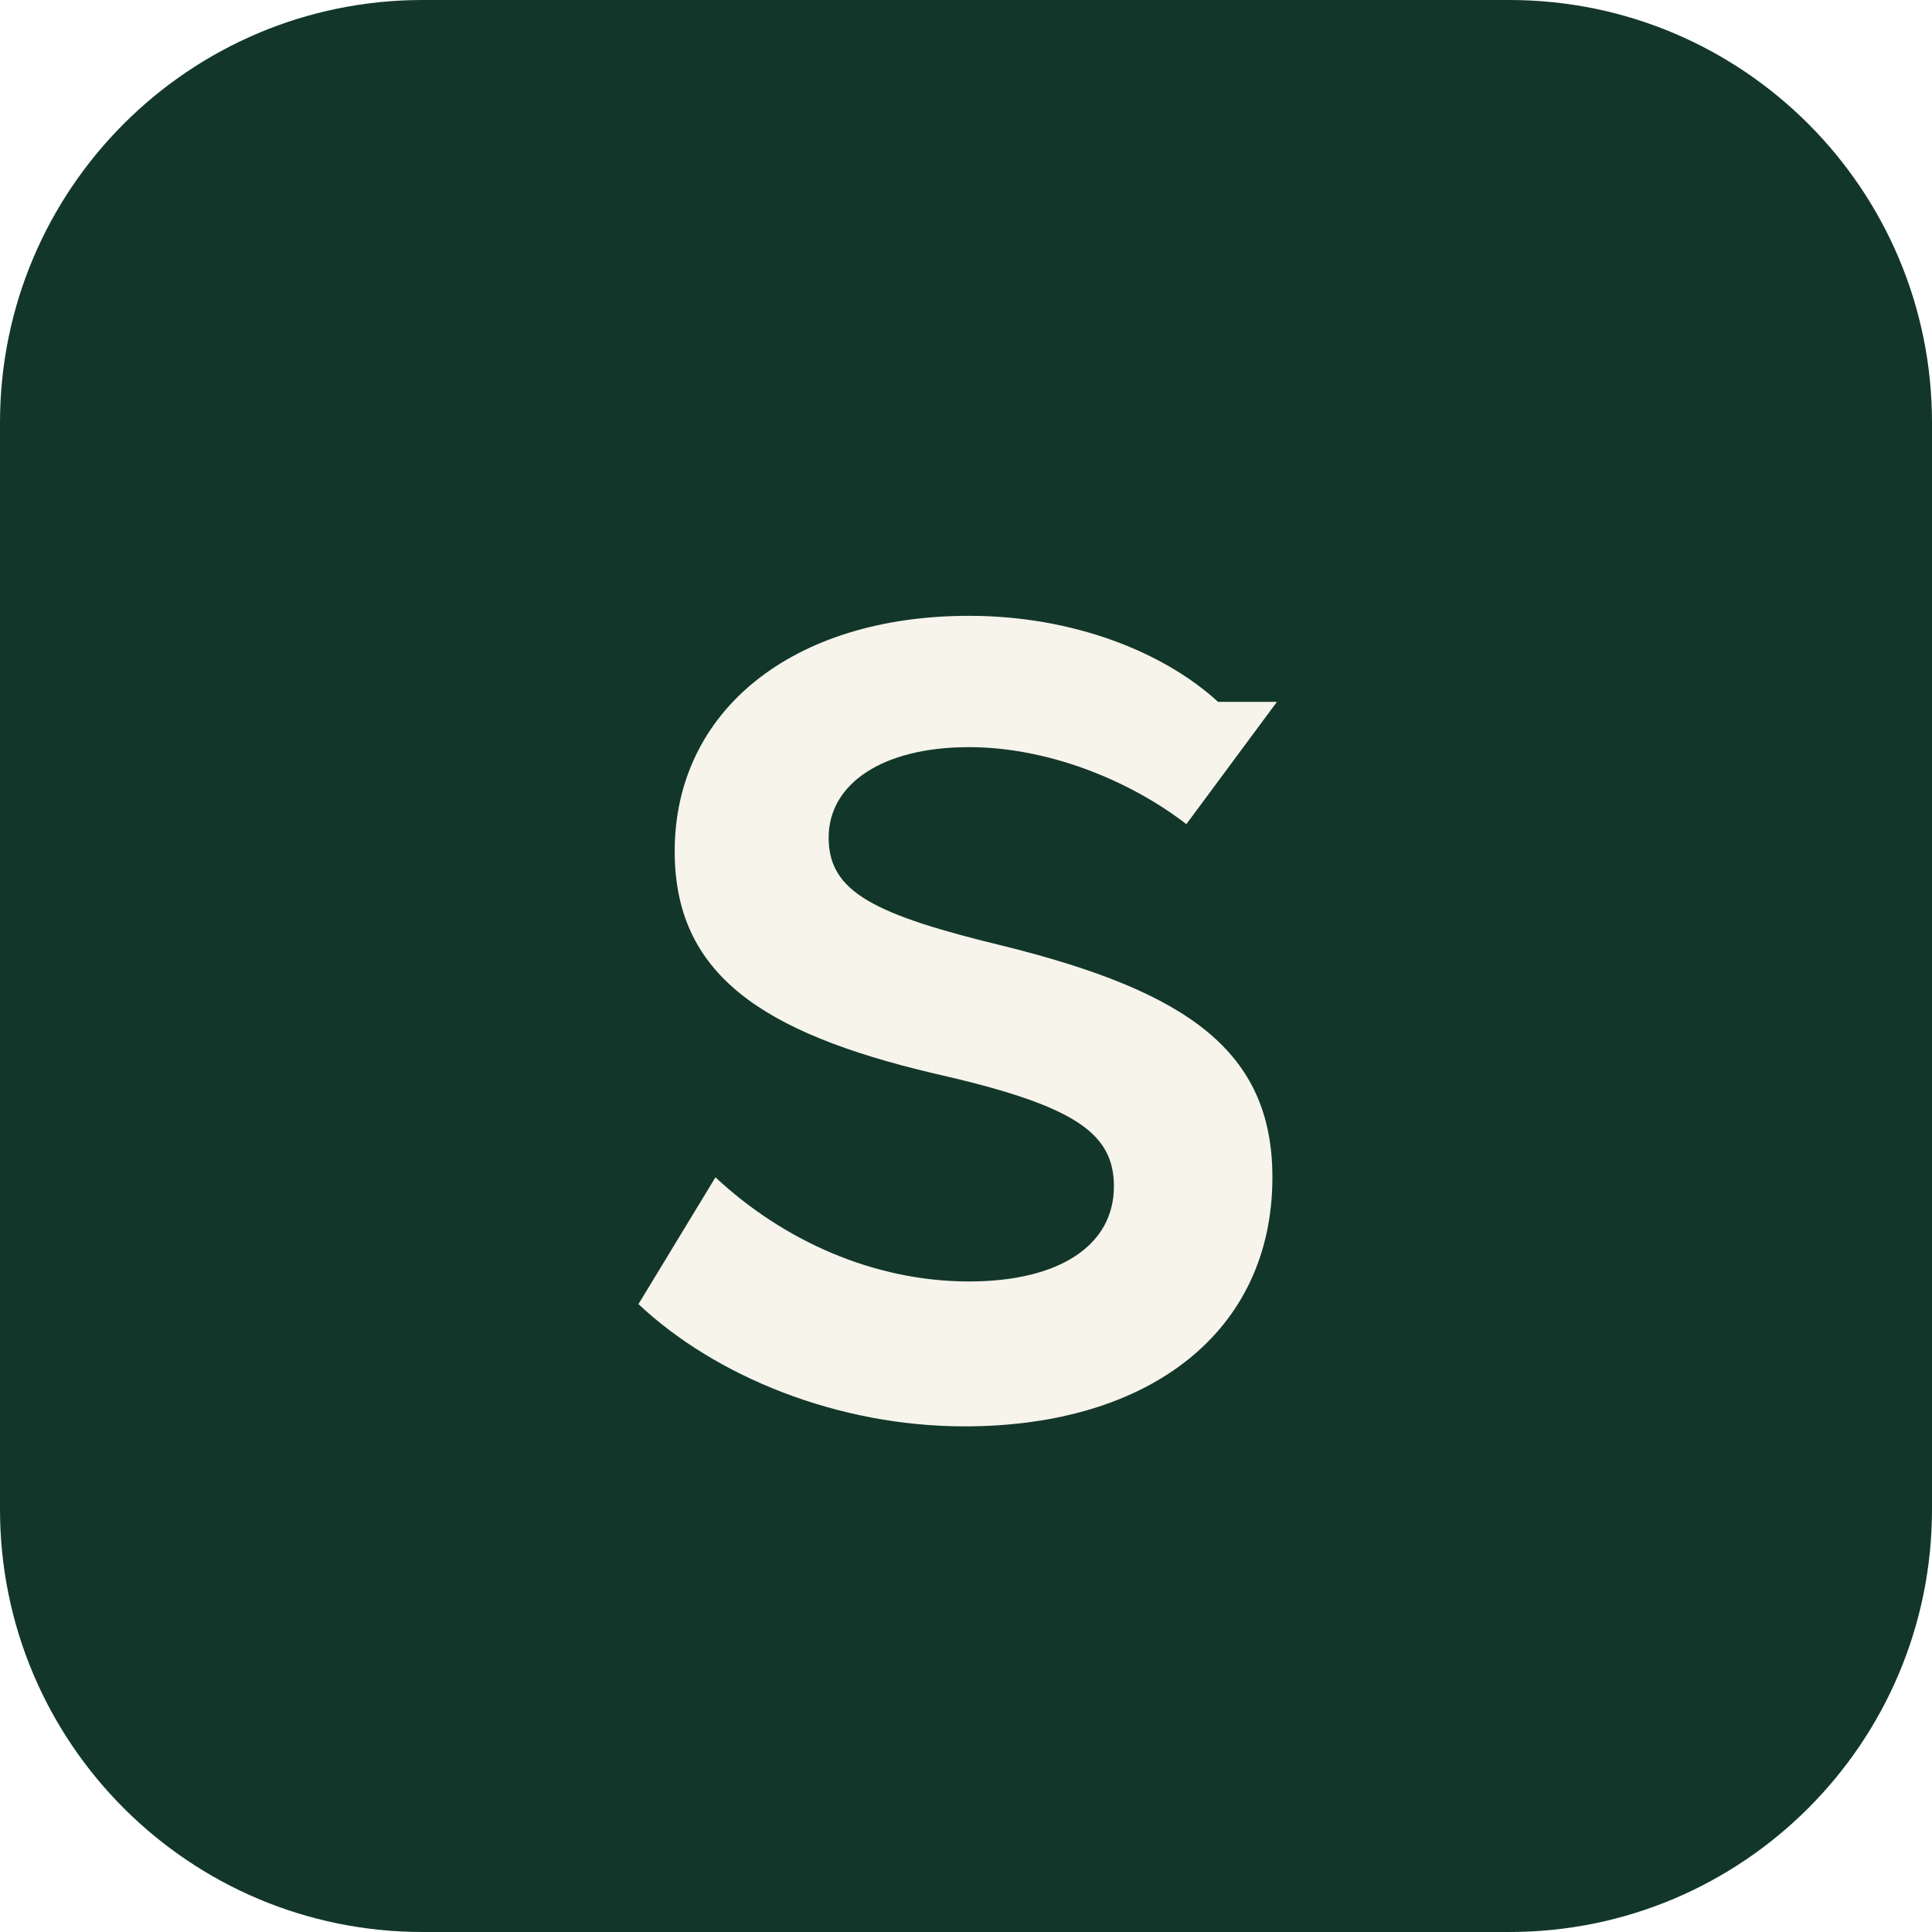
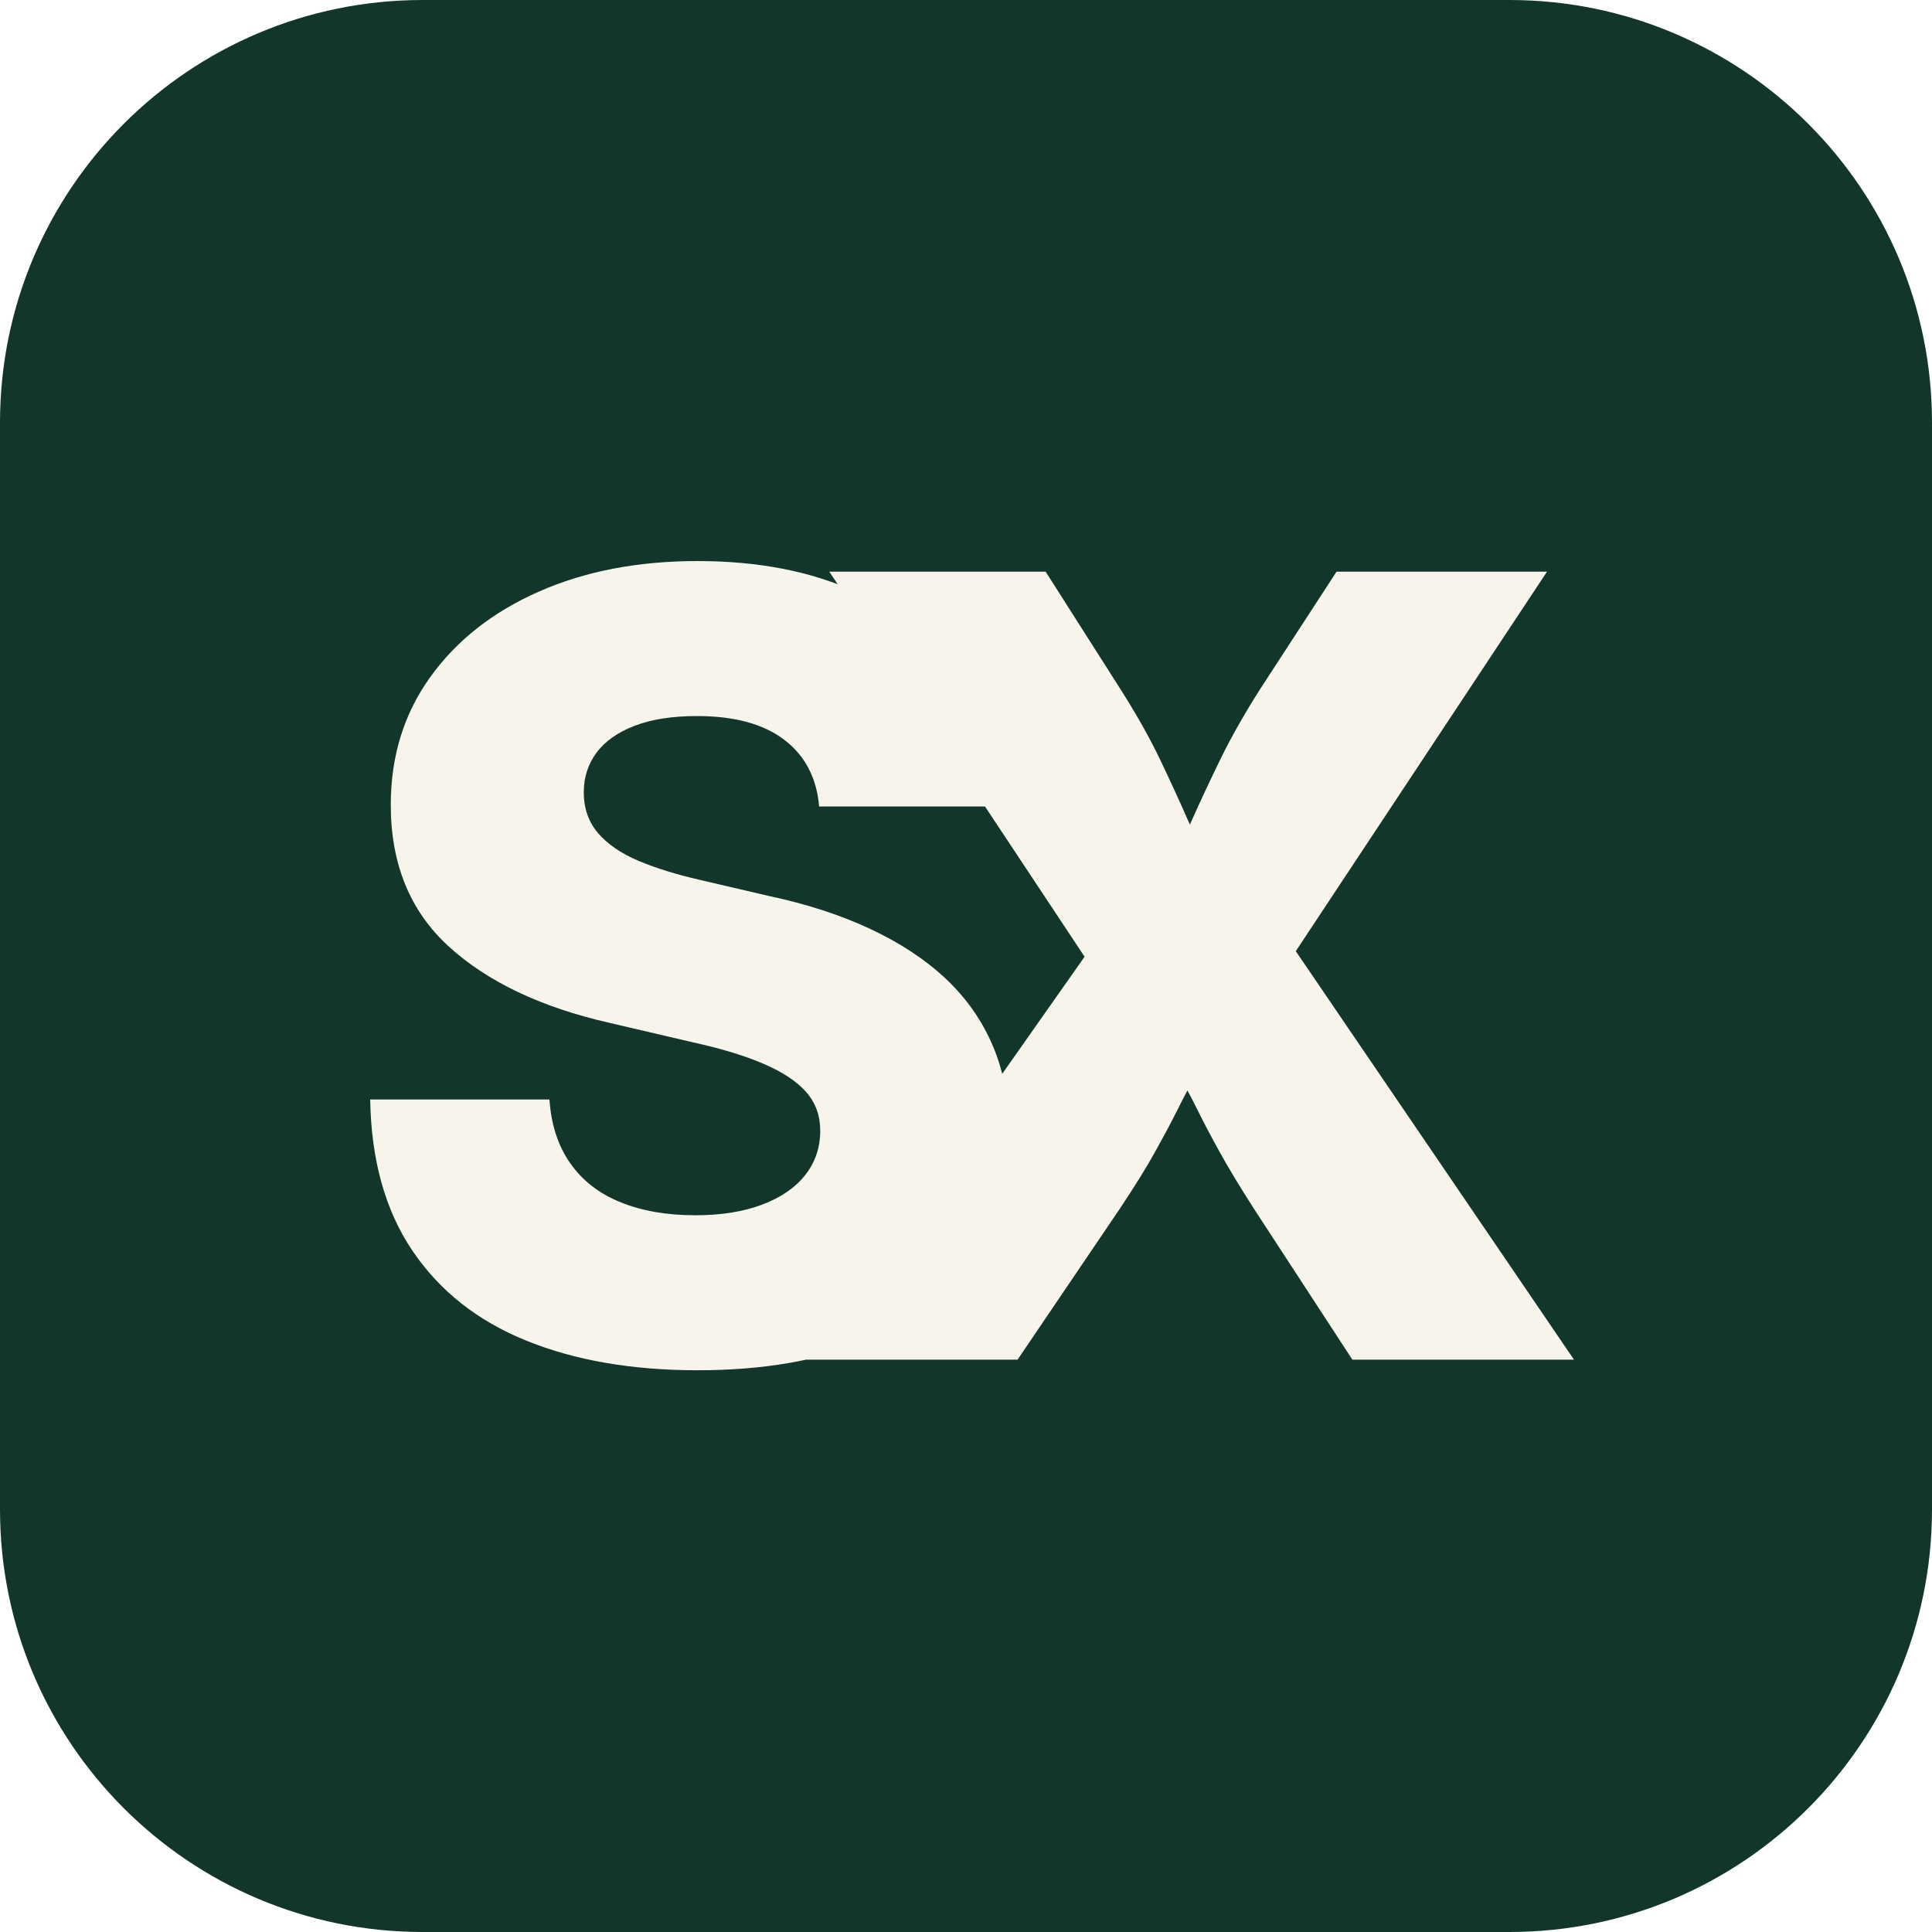
- <svg xmlns="http://www.w3.org/2000/svg" width="32" height="32" viewBox="0 0 32 32">
+ <svg xmlns="http://www.w3.org/2000/svg" viewBox="0 0 32 32">
  <rect width="32" height="32" rx="7" fill="#12372A" />
-   <path d="M21.4 11.5c-1.2-1.1-3.2-1.9-5.5-1.9-3.9 0-6.5 2.1-6.5 5.2 0 2.7 1.9 4 5.7 4.9 3.1.7 4 1.3 4 2.5 0 1.3-1.2 2.1-3.2 2.1-2.1 0-4.1-.9-5.6-2.3l-1.7 2.8c1.7 1.6 4.4 2.7 7.2 2.7 4.1 0 6.8-2.1 6.8-5.5 0-2.8-1.9-4.1-5.9-5.1-2.9-.7-3.9-1.2-3.9-2.4 0-1.2 1.2-2 3.1-2 1.7 0 3.5.7 4.8 1.7l2-2.7z" fill="#F7F4EC" transform="scale(0.75) translate(5.5 4)" />
+   <g fill="#F7F4EC" transform="translate(5.50 22.52) scale(0.1794)">
+     <path d="M33.74 0.98Q24.66 0.98 17.92-1.76Q11.18-4.49 7.42-10.06Q3.66-15.62 3.52-24.02L20.07-24.02Q20.31-20.51 22-18.12Q23.68-15.72 26.64-14.53Q29.59-13.33 33.54-13.33Q37.11-13.33 39.70-14.31Q42.29-15.28 43.68-17.04Q45.07-18.80 45.07-21.14Q45.07-23.24 43.77-24.71Q42.48-26.17 39.89-27.29Q37.30-28.42 33.30-29.30L25.59-31.10Q16.16-33.25 10.79-38.13Q5.42-43.02 5.42-51.22Q5.42-57.96 9.08-63.04Q12.74-68.12 19.12-70.92Q25.49-73.73 33.74-73.73Q42.19-73.73 48.39-70.87Q54.59-68.02 58.01-62.92Q61.43-57.81 61.52-51.07L44.97-51.07Q44.63-55.03 41.75-57.23Q38.87-59.42 33.69-59.42Q30.27-59.42 27.93-58.52Q25.59-57.62 24.41-56.03Q23.24-54.44 23.24-52.39Q23.24-50.15 24.56-48.61Q25.88-47.07 28.32-46.04Q30.76-45.02 33.98-44.29L40.28-42.82Q45.56-41.70 49.68-39.77Q53.81-37.84 56.67-35.16Q59.52-32.47 61.01-28.96Q62.50-25.44 62.50-21.09Q62.50-14.21 59.06-9.25Q55.62-4.30 49.19-1.66Q42.77 0.98 33.74 0.98 M63.29 0L43.32 0L73.94-43.55L73.94-30.47L45.91-72.75L65.88-72.75L72.81-61.87Q75.01-58.40 76.43-55.44Q77.84-52.49 79.02-49.80Q80.19-47.12 81.60-44.53L76.72-44.53Q78.19-47.12 79.38-49.80Q80.58-52.49 82.02-55.44Q83.46-58.40 85.66-61.87L92.74-72.75L112.17-72.75L84.83-31.45L84.83-43.80L114.66 0L94.20 0L85.12-13.92Q83.12-17.04 81.95-19.17Q80.77-21.29 79.87-23.12Q78.97-24.95 77.70-27.10L80.19-27.10Q79.02-25 78.09-23.14Q77.16-21.29 75.96-19.14Q74.77-16.99 72.72-13.92" />
+   </g>
</svg>
